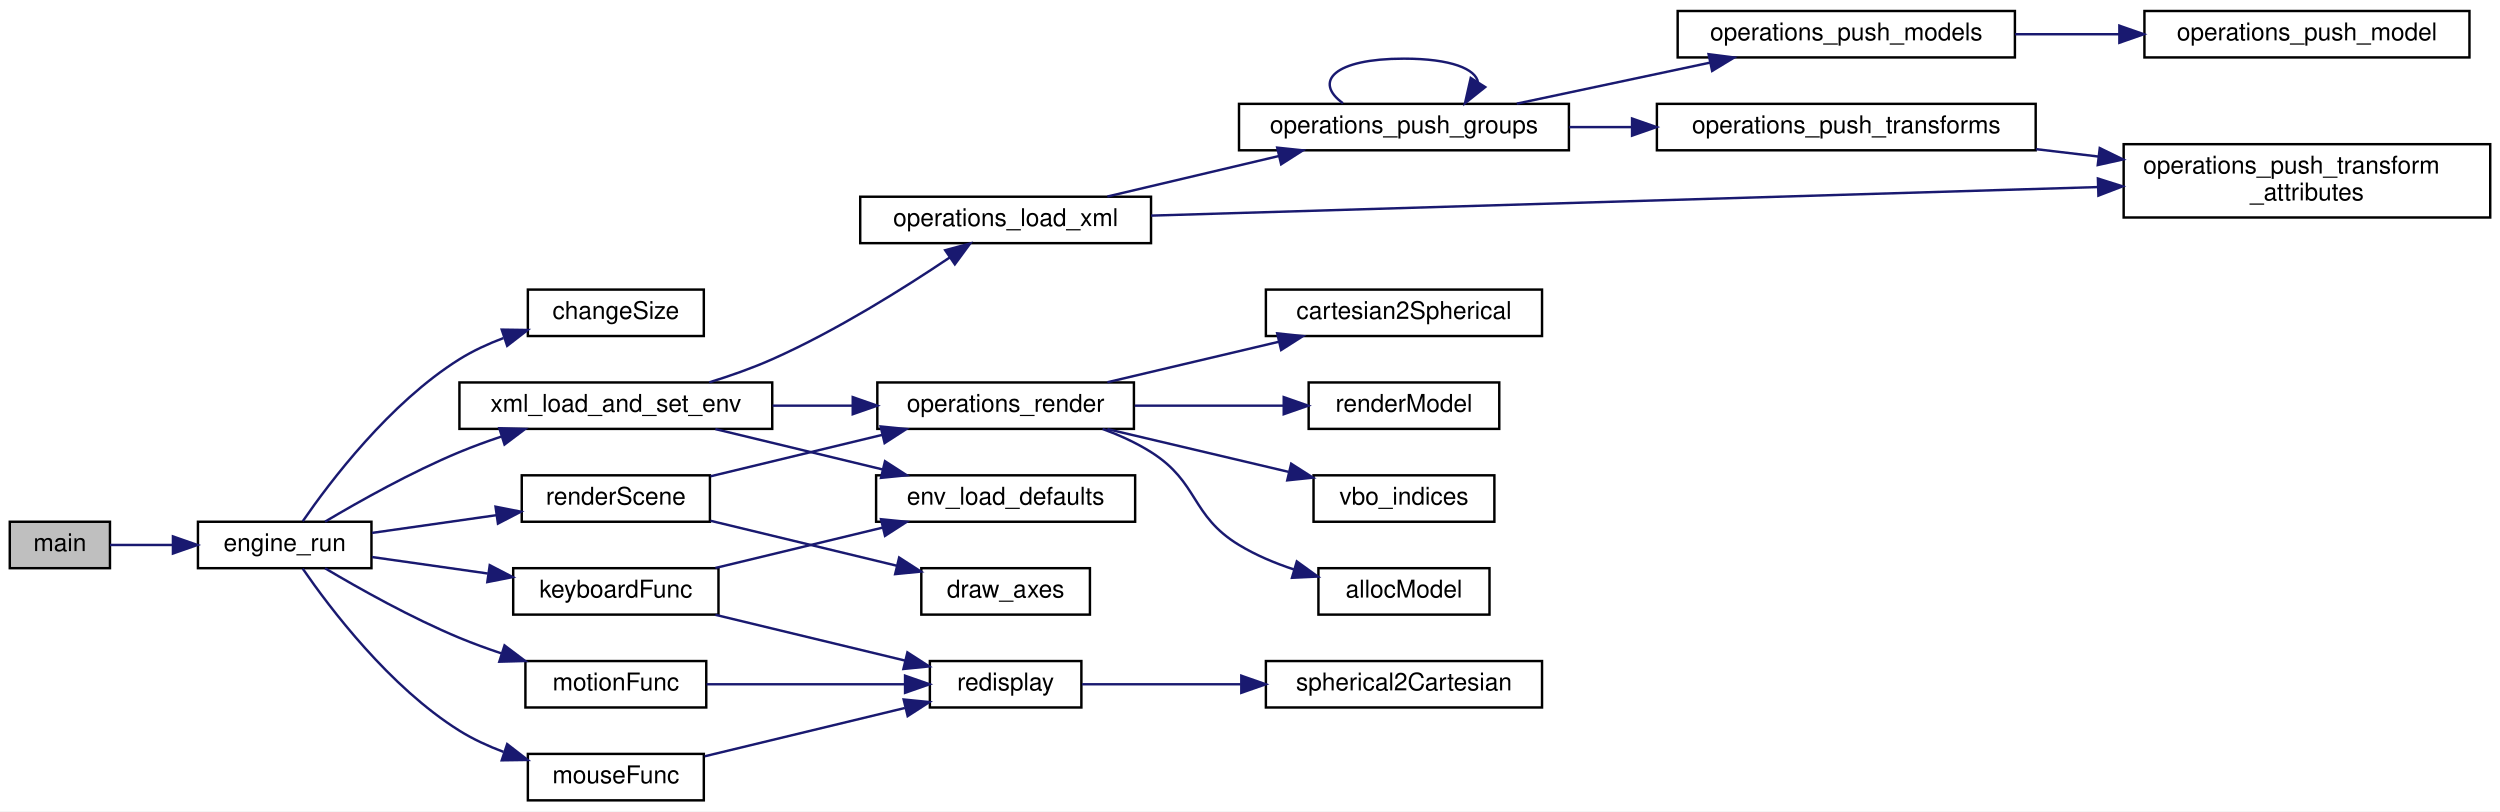
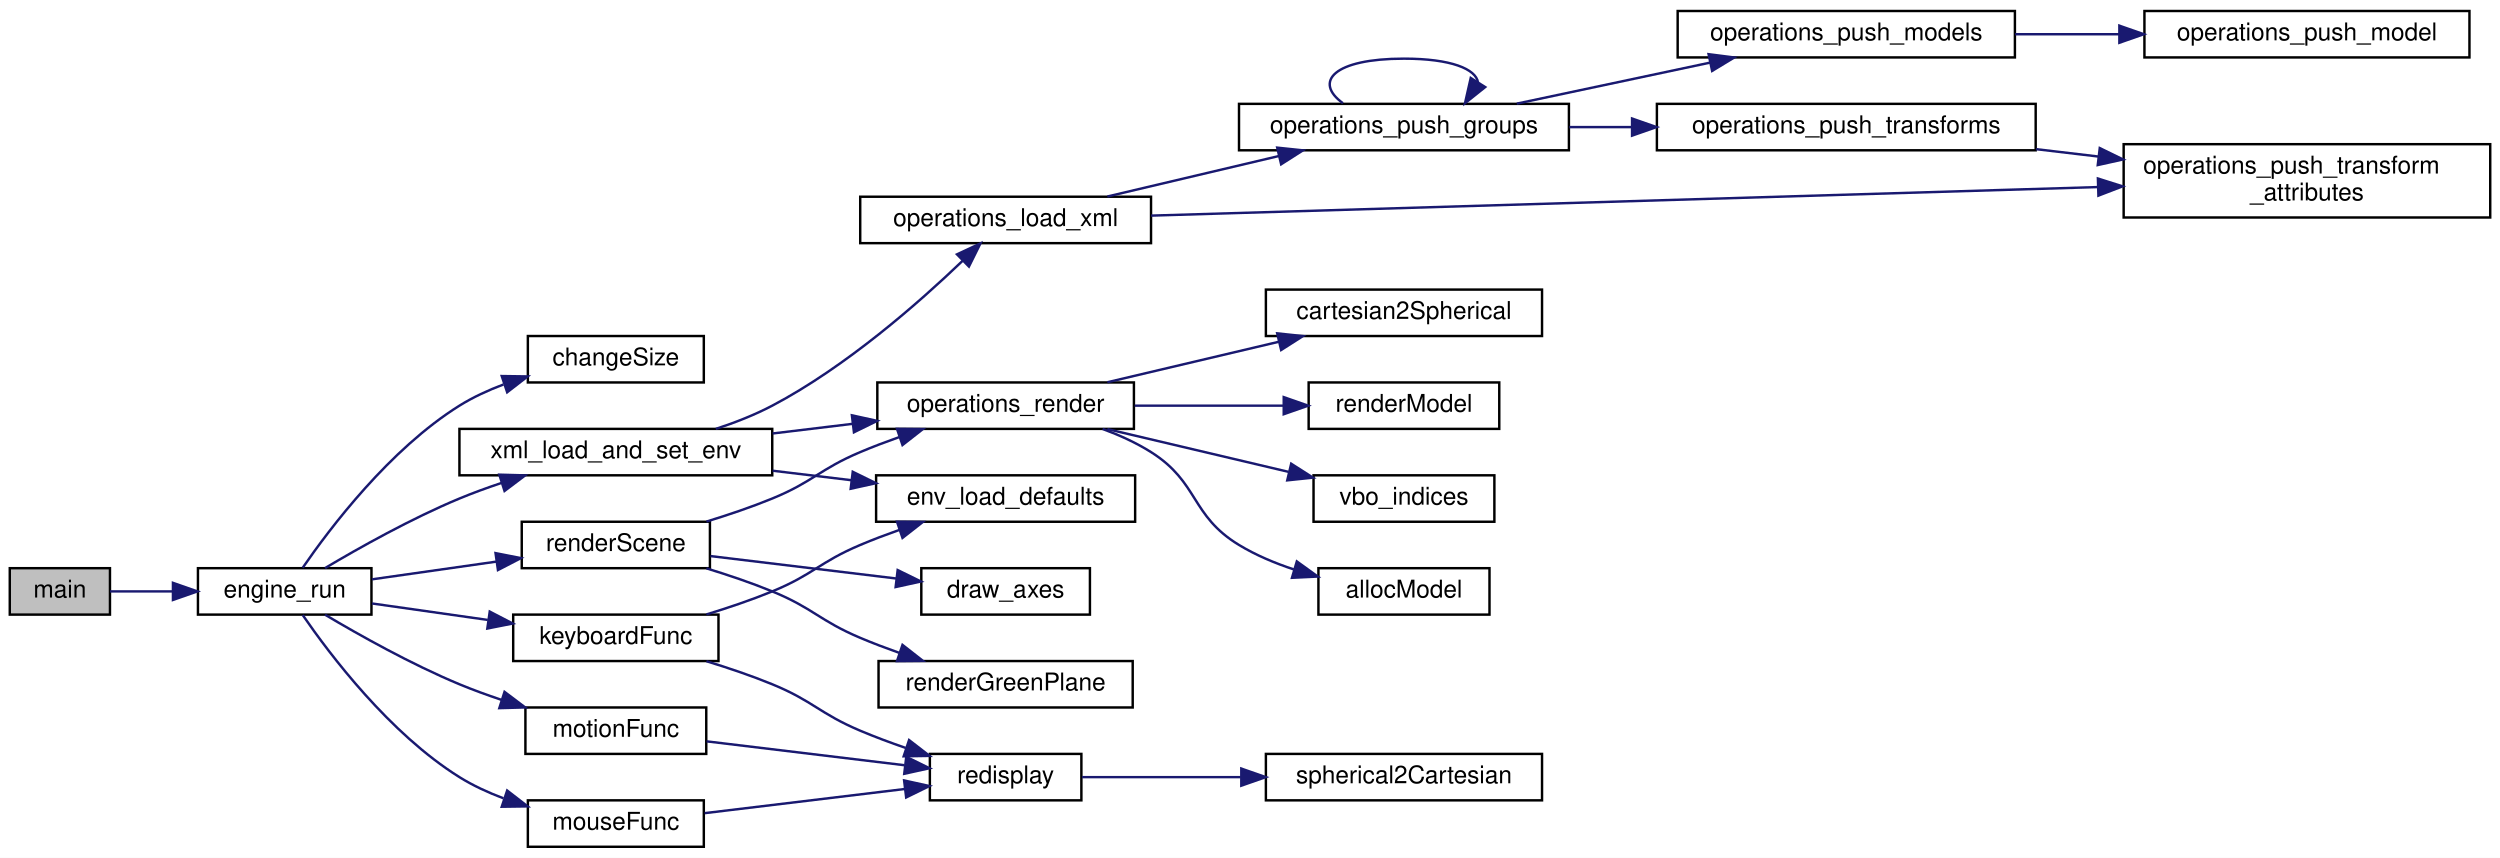
- <svg xmlns="http://www.w3.org/2000/svg" xmlns:xlink="http://www.w3.org/1999/xlink" width="1023pt" height="332pt" viewBox="0.00 0.00 1023.00 332.00">
-   <g id="graph0" class="graph" transform="scale(1 1) rotate(0) translate(4 328)">
-     <polygon fill="white" stroke="transparent" points="-4,4 -4,-328 1019,-328 1019,4 -4,4" />
+ <svg xmlns="http://www.w3.org/2000/svg" xmlns:xlink="http://www.w3.org/1999/xlink" width="1023pt" height="351pt" viewBox="0.00 0.00 1023.00 351.00">
+   <g id="graph0" class="graph" transform="scale(1 1) rotate(0) translate(4 347)">
+     <polygon fill="white" stroke="transparent" points="-4,4 -4,-347 1019,-347 1019,4 -4,4" />
    <g id="node1" class="node">
      <g id="a_node1">
        <a xlink:title=" ">
          <polygon fill="#bfbfbf" stroke="black" points="0,-95.5 0,-114.5 41,-114.5 41,-95.5 0,-95.5" />
          <text text-anchor="middle" x="20.5" y="-102.5" font-family="Helvetica,sans-Serif" font-size="10.00">main</text>
        </a>
      </g>
    </g>
    <g id="node2" class="node">
      <g id="a_node2">
        <a xlink:href="group__engine.html#ga98eaf946471acbd931de5d52ca83b3d1" target="_top" xlink:title=" ">
          <polygon fill="white" stroke="black" points="77,-95.5 77,-114.5 148,-114.5 148,-95.5 77,-95.5" />
          <text text-anchor="middle" x="112.5" y="-102.5" font-family="Helvetica,sans-Serif" font-size="10.00">engine_run</text>
        </a>
      </g>
    </g>
    <g id="edge1" class="edge">
      <path fill="none" stroke="midnightblue" d="M41.03,-105C48.62,-105 57.64,-105 66.66,-105" />
      <polygon fill="midnightblue" stroke="midnightblue" points="66.77,-108.5 76.77,-105 66.77,-101.5 66.77,-108.5" />
    </g>
    <g id="node3" class="node">
      <g id="a_node3">
        <a xlink:href="group__engine.html#ga33e20b37682a0492a9e95d13bef17f02" target="_top" xlink:title=" ">
          <polygon fill="white" stroke="black" points="212,-190.5 212,-209.5 284,-209.5 284,-190.5 212,-190.5" />
          <text text-anchor="middle" x="248" y="-197.5" font-family="Helvetica,sans-Serif" font-size="10.00">changeSize</text>
        </a>
      </g>
    </g>
    <g id="edge2" class="edge">
      <path fill="none" stroke="midnightblue" d="M119.88,-114.7C130.99,-130.84 155.45,-163.18 184,-181 189.53,-184.45 195.73,-187.31 202.02,-189.67" />
      <polygon fill="midnightblue" stroke="midnightblue" points="201.31,-193.12 211.91,-192.97 203.53,-186.48 201.31,-193.12" />
    </g>
    <g id="node4" class="node">
      <g id="a_node4">
        <a xlink:href="group__input.html#gac7632fff72011e8c11ae504a4596a7f7" target="_top" xlink:title=" ">
          <polygon fill="white" stroke="black" points="206,-76.5 206,-95.5 290,-95.5 290,-76.5 206,-76.5" />
          <text text-anchor="middle" x="248" y="-83.5" font-family="Helvetica,sans-Serif" font-size="10.00">keyboardFunc</text>
        </a>
      </g>
    </g>
    <g id="edge3" class="edge">
      <path fill="none" stroke="midnightblue" d="M148.23,-100.06C162.68,-98 179.75,-95.57 195.6,-93.32" />
      <polygon fill="midnightblue" stroke="midnightblue" points="196.4,-96.74 205.8,-91.86 195.41,-89.81 196.4,-96.74" />
    </g>
    <g id="node8" class="node">
      <g id="a_node8">
        <a xlink:href="group__input.html#ga2bebb17428cb218231ad556de2a20ed6" target="_top" xlink:title=" ">
          <polygon fill="white" stroke="black" points="211,-38.5 211,-57.5 285,-57.5 285,-38.5 211,-38.5" />
          <text text-anchor="middle" x="248" y="-45.5" font-family="Helvetica,sans-Serif" font-size="10.00">motionFunc</text>
        </a>
      </g>
    </g>
    <g id="edge7" class="edge">
      <path fill="none" stroke="midnightblue" d="M129.01,-95.46C143.01,-87.14 164.35,-75.16 184,-67 189.47,-64.73 195.32,-62.59 201.16,-60.64" />
      <polygon fill="midnightblue" stroke="midnightblue" points="202.45,-63.9 210.91,-57.52 200.32,-57.23 202.45,-63.9" />
    </g>
    <g id="node9" class="node">
      <g id="a_node9">
        <a xlink:href="group__input.html#gad48076b61c0ddb6bd4fadf644bf59ff1" target="_top" xlink:title=" ">
          <polygon fill="white" stroke="black" points="212,-0.5 212,-19.5 284,-19.5 284,-0.5 212,-0.5" />
          <text text-anchor="middle" x="248" y="-7.5" font-family="Helvetica,sans-Serif" font-size="10.00">mouseFunc</text>
        </a>
      </g>
    </g>
    <g id="edge9" class="edge">
      <path fill="none" stroke="midnightblue" d="M119.88,-95.3C130.99,-79.16 155.45,-46.82 184,-29 189.53,-25.55 195.73,-22.69 202.02,-20.33" />
      <polygon fill="midnightblue" stroke="midnightblue" points="203.53,-23.52 211.91,-17.03 201.31,-16.88 203.53,-23.52" />
    </g>
    <g id="node10" class="node">
      <g id="a_node10">
        <a xlink:href="group__engine.html#ga91c42686f3245f22fb6b17ba5372d92c" target="_top" xlink:title=" ">
          <polygon fill="white" stroke="black" points="209.5,-114.5 209.5,-133.5 286.5,-133.5 286.5,-114.5 209.5,-114.5" />
          <text text-anchor="middle" x="248" y="-121.5" font-family="Helvetica,sans-Serif" font-size="10.00">renderScene</text>
        </a>
      </g>
    </g>
    <g id="edge11" class="edge">
      <path fill="none" stroke="midnightblue" d="M148.23,-109.94C163.71,-112.15 182.2,-114.78 198.98,-117.17" />
      <polygon fill="midnightblue" stroke="midnightblue" points="198.77,-120.67 209.16,-118.62 199.76,-113.74 198.77,-120.67" />
    </g>
-     <g id="node17" class="node">
-       <g id="a_node17">
+     <g id="node18" class="node">
+       <g id="a_node18">
        <a xlink:href="group__engine.html#ga2b6a8884687b3fe271b099a450a82d24" target="_top" xlink:title=" ">
          <polygon fill="white" stroke="black" points="184,-152.5 184,-171.5 312,-171.5 312,-152.5 184,-152.5" />
          <text text-anchor="middle" x="248" y="-159.5" font-family="Helvetica,sans-Serif" font-size="10.00">xml_load_and_set_env</text>
        </a>
      </g>
    </g>
-     <g id="edge18" class="edge">
+     <g id="edge19" class="edge">
      <path fill="none" stroke="midnightblue" d="M129.01,-114.54C143.01,-122.86 164.35,-134.84 184,-143 189.47,-145.27 195.32,-147.41 201.16,-149.36" />
      <polygon fill="midnightblue" stroke="midnightblue" points="200.32,-152.77 210.91,-152.48 202.45,-146.1 200.32,-152.77" />
    </g>
    <g id="node5" class="node">
      <g id="a_node5">
        <a xlink:href="group__engine.html#ga8679d9b303f36964bf51dba0993caeaa" target="_top" xlink:title=" ">
-           <polygon fill="white" stroke="black" points="354.5,-114.5 354.5,-133.5 460.5,-133.5 460.5,-114.5 354.5,-114.5" />
-           <text text-anchor="middle" x="407.5" y="-121.5" font-family="Helvetica,sans-Serif" font-size="10.00">env_load_defaults</text>
+           <polygon fill="white" stroke="black" points="354.5,-133.5 354.5,-152.5 460.5,-152.5 460.5,-133.5 354.5,-133.5" />
+           <text text-anchor="middle" x="407.5" y="-140.5" font-family="Helvetica,sans-Serif" font-size="10.00">env_load_defaults</text>
        </a>
      </g>
    </g>
    <g id="edge4" class="edge">
-       <path fill="none" stroke="midnightblue" d="M288.74,-95.59C309.53,-100.6 335.16,-106.79 357.2,-112.11" />
-       <polygon fill="midnightblue" stroke="midnightblue" points="356.5,-115.54 367.04,-114.48 358.14,-108.73 356.5,-115.54" />
+       <path fill="none" stroke="midnightblue" d="M285.07,-95.57C293.99,-98.3 303.44,-101.49 312,-105 328.74,-111.87 331.34,-116.96 348,-124 353.1,-126.16 358.54,-128.22 363.97,-130.14" />
+       <polygon fill="midnightblue" stroke="midnightblue" points="363.05,-133.52 373.65,-133.42 365.3,-126.89 363.05,-133.52" />
    </g>
    <g id="node6" class="node">
      <g id="a_node6">
        <a xlink:href="group__engine.html#gab9813926390dc5773baf0b20dc2ea16e" target="_top" xlink:title=" ">
-           <polygon fill="white" stroke="black" points="376.5,-38.5 376.5,-57.5 438.5,-57.5 438.5,-38.5 376.5,-38.5" />
-           <text text-anchor="middle" x="407.5" y="-45.5" font-family="Helvetica,sans-Serif" font-size="10.00">redisplay</text>
+           <polygon fill="white" stroke="black" points="376.5,-19.5 376.5,-38.5 438.5,-38.5 438.5,-19.5 376.5,-19.5" />
+           <text text-anchor="middle" x="407.5" y="-26.5" font-family="Helvetica,sans-Serif" font-size="10.00">redisplay</text>
        </a>
      </g>
    </g>
    <g id="edge5" class="edge">
-       <path fill="none" stroke="midnightblue" d="M288.74,-76.41C312.51,-70.68 342.61,-63.42 366.43,-57.67" />
-       <polygon fill="midnightblue" stroke="midnightblue" points="367.31,-61.05 376.21,-55.31 365.67,-54.25 367.31,-61.05" />
+       <path fill="none" stroke="midnightblue" d="M285.07,-76.43C293.99,-73.7 303.44,-70.51 312,-67 328.74,-60.13 331.34,-55.04 348,-48 353.94,-45.49 360.33,-43.11 366.63,-40.93" />
+       <polygon fill="midnightblue" stroke="midnightblue" points="367.99,-44.17 376.38,-37.69 365.78,-37.52 367.99,-44.17" />
    </g>
    <g id="node7" class="node">
      <g id="a_node7">
        <a xlink:href="group__spherical.html#gab5ff5216bffd1e15798677f24213213d" target="_top" xlink:title=" ">
-           <polygon fill="white" stroke="black" points="514,-38.5 514,-57.5 627,-57.5 627,-38.5 514,-38.5" />
-           <text text-anchor="middle" x="570.5" y="-45.5" font-family="Helvetica,sans-Serif" font-size="10.00">spherical2Cartesian</text>
+           <polygon fill="white" stroke="black" points="514,-19.5 514,-38.5 627,-38.5 627,-19.5 514,-19.5" />
+           <text text-anchor="middle" x="570.5" y="-26.5" font-family="Helvetica,sans-Serif" font-size="10.00">spherical2Cartesian</text>
        </a>
      </g>
    </g>
    <g id="edge6" class="edge">
-       <path fill="none" stroke="midnightblue" d="M438.78,-48C457.11,-48 481.22,-48 503.73,-48" />
-       <polygon fill="midnightblue" stroke="midnightblue" points="503.94,-51.5 513.94,-48 503.94,-44.5 503.94,-51.5" />
+       <path fill="none" stroke="midnightblue" d="M438.78,-29C457.11,-29 481.22,-29 503.73,-29" />
+       <polygon fill="midnightblue" stroke="midnightblue" points="503.94,-32.5 513.94,-29 503.94,-25.5 503.94,-32.5" />
    </g>
    <g id="edge8" class="edge">
-       <path fill="none" stroke="midnightblue" d="M285.13,-48C309.29,-48 341.11,-48 366.1,-48" />
-       <polygon fill="midnightblue" stroke="midnightblue" points="366.35,-51.5 376.35,-48 366.35,-44.5 366.35,-51.5" />
+       <path fill="none" stroke="midnightblue" d="M285.13,-43.64C309.29,-40.73 341.11,-36.89 366.1,-33.87" />
+       <polygon fill="midnightblue" stroke="midnightblue" points="366.84,-37.31 376.35,-32.64 366.01,-30.36 366.84,-37.31" />
    </g>
    <g id="edge10" class="edge">
-       <path fill="none" stroke="midnightblue" d="M284.35,-18.53C308.66,-24.39 341,-32.2 366.29,-38.3" />
-       <polygon fill="midnightblue" stroke="midnightblue" points="365.77,-41.77 376.31,-40.72 367.41,-34.97 365.77,-41.77" />
+       <path fill="none" stroke="midnightblue" d="M284.35,-14.26C308.66,-17.2 341,-21.1 366.29,-24.15" />
+       <polygon fill="midnightblue" stroke="midnightblue" points="365.96,-27.64 376.31,-25.36 366.8,-20.69 365.96,-27.64" />
    </g>
    <g id="node11" class="node">
      <g id="a_node11">
        <a xlink:href="engine_8cpp.html#a634dba686e70e7ff3f10c37d11f463da" target="_top" xlink:title=" ">
-           <polygon fill="white" stroke="black" points="373,-76.5 373,-95.5 442,-95.5 442,-76.5 373,-76.5" />
-           <text text-anchor="middle" x="407.5" y="-83.5" font-family="Helvetica,sans-Serif" font-size="10.00">draw_axes</text>
+           <polygon fill="white" stroke="black" points="373,-95.5 373,-114.5 442,-114.5 442,-95.5 373,-95.5" />
+           <text text-anchor="middle" x="407.5" y="-102.5" font-family="Helvetica,sans-Serif" font-size="10.00">draw_axes</text>
        </a>
      </g>
    </g>
    <g id="edge12" class="edge">
-       <path fill="none" stroke="midnightblue" d="M286.73,-114.9C309.66,-109.36 339.03,-102.28 362.95,-96.51" />
-       <polygon fill="midnightblue" stroke="midnightblue" points="363.93,-99.87 372.83,-94.12 362.29,-93.07 363.93,-99.87" />
+       <path fill="none" stroke="midnightblue" d="M286.73,-119.45C309.56,-116.69 338.77,-113.17 362.63,-110.29" />
+       <polygon fill="midnightblue" stroke="midnightblue" points="363.32,-113.73 372.83,-109.06 362.49,-106.78 363.32,-113.73" />
    </g>
    <g id="node12" class="node">
      <g id="a_node12">
        <a xlink:href="group___operations.html#ga887f20c10a27832ea24178203a47fcc2" target="_top" xlink:title=" ">
-           <polygon fill="white" stroke="black" points="355,-152.5 355,-171.5 460,-171.5 460,-152.5 355,-152.5" />
-           <text text-anchor="middle" x="407.5" y="-159.5" font-family="Helvetica,sans-Serif" font-size="10.00">operations_render</text>
+           <polygon fill="white" stroke="black" points="355,-171.5 355,-190.5 460,-190.5 460,-171.5 355,-171.5" />
+           <text text-anchor="middle" x="407.5" y="-178.5" font-family="Helvetica,sans-Serif" font-size="10.00">operations_render</text>
        </a>
      </g>
    </g>
    <g id="edge13" class="edge">
-       <path fill="none" stroke="midnightblue" d="M286.73,-133.1C307.81,-138.19 334.34,-144.59 357.07,-150.07" />
-       <polygon fill="midnightblue" stroke="midnightblue" points="356.34,-153.5 366.88,-152.44 357.98,-146.69 356.34,-153.5" />
+       <path fill="none" stroke="midnightblue" d="M285.07,-133.57C293.99,-136.3 303.44,-139.49 312,-143 328.74,-149.87 331.34,-154.96 348,-162 353.1,-164.16 358.54,-166.22 363.97,-168.14" />
+       <polygon fill="midnightblue" stroke="midnightblue" points="363.05,-171.52 373.65,-171.42 365.3,-164.89 363.05,-171.52" />
+     </g>
+     <g id="node17" class="node">
+       <g id="a_node17">
+         <a xlink:href="group__engine.html#gaf049ec1caddd7a032fc8b48641e12f1e" target="_top" xlink:title=" ">
+           <polygon fill="white" stroke="black" points="355.5,-57.5 355.5,-76.5 459.5,-76.5 459.5,-57.5 355.5,-57.5" />
+           <text text-anchor="middle" x="407.5" y="-64.5" font-family="Helvetica,sans-Serif" font-size="10.00">renderGreenPlane</text>
+         </a>
+       </g>
+     </g>
+     <g id="edge18" class="edge">
+       <path fill="none" stroke="midnightblue" d="M285.07,-114.43C293.99,-111.7 303.44,-108.51 312,-105 328.74,-98.13 331.34,-93.04 348,-86 353.1,-83.84 358.54,-81.78 363.97,-79.86" />
+       <polygon fill="midnightblue" stroke="midnightblue" points="365.3,-83.11 373.65,-76.58 363.05,-76.48 365.3,-83.11" />
    </g>
    <g id="node13" class="node">
      <g id="a_node13">
        <a xlink:href="group__model_engine.html#ga56beba311d0a6fcbda9aeb516fe67f8f" target="_top" xlink:title=" ">
-           <polygon fill="white" stroke="black" points="535.5,-76.5 535.5,-95.5 605.5,-95.5 605.5,-76.5 535.5,-76.5" />
-           <text text-anchor="middle" x="570.5" y="-83.5" font-family="Helvetica,sans-Serif" font-size="10.00">allocModel</text>
+           <polygon fill="white" stroke="black" points="535.5,-95.5 535.5,-114.5 605.5,-114.5 605.5,-95.5 535.5,-95.5" />
+           <text text-anchor="middle" x="570.5" y="-102.5" font-family="Helvetica,sans-Serif" font-size="10.00">allocModel</text>
        </a>
      </g>
    </g>
    <g id="edge14" class="edge">
-       <path fill="none" stroke="midnightblue" d="M447.18,-152.47C454.06,-149.94 460.95,-146.82 467,-143 486.67,-130.58 483.11,-117.07 503,-105 509.86,-100.84 517.66,-97.56 525.46,-94.98" />
-       <polygon fill="midnightblue" stroke="midnightblue" points="526.66,-98.27 535.25,-92.07 524.67,-91.56 526.66,-98.27" />
+       <path fill="none" stroke="midnightblue" d="M447.18,-171.47C454.06,-168.94 460.95,-165.82 467,-162 486.67,-149.58 483.11,-136.07 503,-124 509.86,-119.84 517.66,-116.56 525.46,-113.98" />
+       <polygon fill="midnightblue" stroke="midnightblue" points="526.66,-117.27 535.25,-111.07 524.67,-110.56 526.66,-117.27" />
    </g>
    <g id="node14" class="node">
      <g id="a_node14">
        <a xlink:href="group__spherical.html#ga2a22d15f7463ccd8f8d1aa65e7578983" target="_top" xlink:title=" ">
-           <polygon fill="white" stroke="black" points="514,-190.5 514,-209.5 627,-209.5 627,-190.5 514,-190.5" />
-           <text text-anchor="middle" x="570.5" y="-197.5" font-family="Helvetica,sans-Serif" font-size="10.00">cartesian2Spherical</text>
+           <polygon fill="white" stroke="black" points="514,-209.5 514,-228.5 627,-228.5 627,-209.5 514,-209.5" />
+           <text text-anchor="middle" x="570.5" y="-216.5" font-family="Helvetica,sans-Serif" font-size="10.00">cartesian2Spherical</text>
        </a>
      </g>
    </g>
    <g id="edge15" class="edge">
-       <path fill="none" stroke="midnightblue" d="M449.13,-171.59C470.47,-176.63 496.81,-182.84 519.41,-188.18" />
-       <polygon fill="midnightblue" stroke="midnightblue" points="518.63,-191.59 529.17,-190.48 520.24,-184.78 518.63,-191.59" />
+       <path fill="none" stroke="midnightblue" d="M449.13,-190.59C470.47,-195.63 496.81,-201.84 519.41,-207.18" />
+       <polygon fill="midnightblue" stroke="midnightblue" points="518.63,-210.59 529.17,-209.48 520.24,-203.78 518.63,-210.59" />
    </g>
    <g id="node15" class="node">
      <g id="a_node15">
        <a xlink:href="group__model_engine.html#gae7de75a0850ac9069b4a3710b63a102c" target="_top" xlink:title=" ">
-           <polygon fill="white" stroke="black" points="531.5,-152.5 531.5,-171.5 609.5,-171.5 609.5,-152.5 531.5,-152.5" />
-           <text text-anchor="middle" x="570.5" y="-159.5" font-family="Helvetica,sans-Serif" font-size="10.00">renderModel</text>
+           <polygon fill="white" stroke="black" points="531.5,-171.5 531.5,-190.5 609.5,-190.5 609.5,-171.5 531.5,-171.5" />
+           <text text-anchor="middle" x="570.5" y="-178.5" font-family="Helvetica,sans-Serif" font-size="10.00">renderModel</text>
        </a>
      </g>
    </g>
    <g id="edge16" class="edge">
-       <path fill="none" stroke="midnightblue" d="M460.33,-162C479.89,-162 502.04,-162 521.26,-162" />
-       <polygon fill="midnightblue" stroke="midnightblue" points="521.3,-165.5 531.3,-162 521.3,-158.5 521.3,-165.5" />
+       <path fill="none" stroke="midnightblue" d="M460.33,-181C479.89,-181 502.04,-181 521.26,-181" />
+       <polygon fill="midnightblue" stroke="midnightblue" points="521.3,-184.5 531.3,-181 521.3,-177.5 521.3,-184.5" />
    </g>
    <g id="node16" class="node">
      <g id="a_node16">
        <a xlink:href="group__engine.html#ga260fbd3d70764684657bbf1a617ddf99" target="_top" xlink:title=" ">
-           <polygon fill="white" stroke="black" points="533.5,-114.5 533.5,-133.5 607.5,-133.5 607.5,-114.5 533.5,-114.5" />
-           <text text-anchor="middle" x="570.5" y="-121.5" font-family="Helvetica,sans-Serif" font-size="10.00">vbo_indices</text>
+           <polygon fill="white" stroke="black" points="533.5,-133.5 533.5,-152.5 607.5,-152.5 607.5,-133.5 533.5,-133.5" />
+           <text text-anchor="middle" x="570.5" y="-140.5" font-family="Helvetica,sans-Serif" font-size="10.00">vbo_indices</text>
        </a>
      </g>
    </g>
    <g id="edge17" class="edge">
-       <path fill="none" stroke="midnightblue" d="M449.13,-152.41C471.69,-147.09 499.83,-140.44 523.24,-134.92" />
-       <polygon fill="midnightblue" stroke="midnightblue" points="524.35,-138.25 533.28,-132.55 522.74,-131.44 524.35,-138.25" />
-     </g>
-     <g id="edge19" class="edge">
-       <path fill="none" stroke="midnightblue" d="M288.74,-152.41C309.53,-147.4 335.16,-141.21 357.2,-135.89" />
-       <polygon fill="midnightblue" stroke="midnightblue" points="358.14,-139.27 367.04,-133.52 356.5,-132.46 358.14,-139.27" />
-     </g>
-     <g id="edge28" class="edge">
-       <path fill="none" stroke="midnightblue" d="M312.15,-162C322.92,-162 334.09,-162 344.82,-162" />
-       <polygon fill="midnightblue" stroke="midnightblue" points="344.94,-165.5 354.94,-162 344.94,-158.5 344.94,-165.5" />
-     </g>
-     <g id="node18" class="node">
-       <g id="a_node18">
-         <a xlink:href="group__xml.html#gac937a83a82258806ef77b02f97ef0834" target="_top" xlink:title=" ">
-           <polygon fill="white" stroke="black" points="348,-228.5 348,-247.5 467,-247.5 467,-228.5 348,-228.5" />
-           <text text-anchor="middle" x="407.5" y="-235.5" font-family="Helvetica,sans-Serif" font-size="10.00">operations_load_xml</text>
-         </a>
-       </g>
+       <path fill="none" stroke="midnightblue" d="M449.13,-171.41C471.69,-166.09 499.83,-159.44 523.24,-153.92" />
+       <polygon fill="midnightblue" stroke="midnightblue" points="524.35,-157.25 533.28,-151.55 522.74,-150.44 524.35,-157.25" />
    </g>
    <g id="edge20" class="edge">
-       <path fill="none" stroke="midnightblue" d="M286.21,-171.54C294.83,-174.21 303.86,-177.38 312,-181 338.18,-192.63 366.02,-210.12 384.65,-222.66" />
-       <polygon fill="midnightblue" stroke="midnightblue" points="382.77,-225.61 393,-228.37 386.72,-219.83 382.77,-225.61" />
+       <path fill="none" stroke="midnightblue" d="M312.15,-154.38C322.79,-153.1 333.82,-151.77 344.43,-150.49" />
+       <polygon fill="midnightblue" stroke="midnightblue" points="344.94,-153.95 354.44,-149.28 344.1,-147 344.94,-153.95" />
+     </g>
+     <g id="edge29" class="edge">
+       <path fill="none" stroke="midnightblue" d="M312.15,-169.62C322.92,-170.92 334.09,-172.26 344.82,-173.56" />
+       <polygon fill="midnightblue" stroke="midnightblue" points="344.59,-177.06 354.94,-174.78 345.43,-170.11 344.59,-177.06" />
    </g>
    <g id="node19" class="node">
      <g id="a_node19">
+         <a xlink:href="group__xml.html#gac937a83a82258806ef77b02f97ef0834" target="_top" xlink:title=" ">
+           <polygon fill="white" stroke="black" points="348,-247.5 348,-266.5 467,-266.5 467,-247.5 348,-247.5" />
+           <text text-anchor="middle" x="407.5" y="-254.5" font-family="Helvetica,sans-Serif" font-size="10.00">operations_load_xml</text>
+         </a>
+       </g>
+     </g>
+     <g id="edge21" class="edge">
+       <path fill="none" stroke="midnightblue" d="M288.91,-171.5C296.78,-174.07 304.82,-177.22 312,-181 342.2,-196.92 372.06,-223.17 389.89,-240.27" />
+       <polygon fill="midnightblue" stroke="midnightblue" points="387.6,-242.92 397.2,-247.41 392.49,-237.92 387.6,-242.92" />
+     </g>
+     <g id="node20" class="node">
+       <g id="a_node20">
        <a xlink:href="group___groups.html#ga72c2d5ef943a89f829c08f6707e7669d" target="_top" xlink:title=" ">
-           <polygon fill="white" stroke="black" points="503,-266.5 503,-285.5 638,-285.5 638,-266.5 503,-266.5" />
-           <text text-anchor="middle" x="570.5" y="-273.5" font-family="Helvetica,sans-Serif" font-size="10.00">operations_push_groups</text>
-         </a>
-       </g>
-     </g>
-     <g id="edge21" class="edge">
-       <path fill="none" stroke="midnightblue" d="M449.13,-247.59C470.47,-252.63 496.81,-258.84 519.41,-264.18" />
-       <polygon fill="midnightblue" stroke="midnightblue" points="518.63,-267.59 529.17,-266.48 520.24,-260.78 518.63,-267.59" />
+           <polygon fill="white" stroke="black" points="503,-285.5 503,-304.5 638,-304.5 638,-285.5 503,-285.5" />
+           <text text-anchor="middle" x="570.5" y="-292.5" font-family="Helvetica,sans-Serif" font-size="10.00">operations_push_groups</text>
+         </a>
+       </g>
+     </g>
+     <g id="edge22" class="edge">
+       <path fill="none" stroke="midnightblue" d="M449.13,-266.59C470.47,-271.63 496.81,-277.84 519.41,-283.18" />
+       <polygon fill="midnightblue" stroke="midnightblue" points="518.63,-286.59 529.17,-285.48 520.24,-279.78 518.63,-286.59" />
+     </g>
+     <g id="node24" class="node">
+       <g id="a_node24">
+         <a xlink:href="group___transforms.html#gaa15fe56d7980e7877845f3bc09125017" target="_top" xlink:title=" ">
+           <polygon fill="white" stroke="black" points="865,-258 865,-288 1015,-288 1015,-258 865,-258" />
+           <text text-anchor="start" x="873" y="-276" font-family="Helvetica,sans-Serif" font-size="10.00">operations_push_transform</text>
+           <text text-anchor="middle" x="940" y="-265" font-family="Helvetica,sans-Serif" font-size="10.00">_attributes</text>
+         </a>
+       </g>
+     </g>
+     <g id="edge28" class="edge">
+       <path fill="none" stroke="midnightblue" d="M467.04,-258.77C561.02,-261.6 745.95,-267.18 854.32,-270.45" />
+       <polygon fill="midnightblue" stroke="midnightblue" points="854.46,-273.95 864.56,-270.75 854.67,-266.95 854.46,-273.95" />
+     </g>
+     <g id="edge23" class="edge">
+       <path fill="none" stroke="midnightblue" d="M545.53,-304.76C533.38,-313.57 541.71,-323 570.5,-323 589.85,-323 599.95,-318.74 600.81,-313.27" />
+       <polygon fill="midnightblue" stroke="midnightblue" points="603.75,-311.37 595.47,-304.76 597.82,-315.09 603.75,-311.37" />
+     </g>
+     <g id="node21" class="node">
+       <g id="a_node21">
+         <a xlink:href="group___models.html#gaca17d77a06e750f5cd95c1b79e1a8a30" target="_top" xlink:title=" ">
+           <polygon fill="white" stroke="black" points="682.5,-323.5 682.5,-342.5 820.5,-342.5 820.5,-323.5 682.5,-323.5" />
+           <text text-anchor="middle" x="751.5" y="-330.5" font-family="Helvetica,sans-Serif" font-size="10.00">operations_push_models</text>
+         </a>
+       </g>
+     </g>
+     <g id="edge24" class="edge">
+       <path fill="none" stroke="midnightblue" d="M616.67,-304.59C640.72,-309.69 670.47,-316.01 695.82,-321.39" />
+       <polygon fill="midnightblue" stroke="midnightblue" points="695.15,-324.83 705.66,-323.48 696.6,-317.98 695.15,-324.83" />
    </g>
    <g id="node23" class="node">
      <g id="a_node23">
-         <a xlink:href="group___transforms.html#gaa15fe56d7980e7877845f3bc09125017" target="_top" xlink:title=" ">
-           <polygon fill="white" stroke="black" points="865,-239 865,-269 1015,-269 1015,-239 865,-239" />
-           <text text-anchor="start" x="873" y="-257" font-family="Helvetica,sans-Serif" font-size="10.00">operations_push_transform</text>
-           <text text-anchor="middle" x="940" y="-246" font-family="Helvetica,sans-Serif" font-size="10.00">_attributes</text>
-         </a>
-       </g>
-     </g>
-     <g id="edge27" class="edge">
-       <path fill="none" stroke="midnightblue" d="M467.04,-239.77C561.02,-242.6 745.95,-248.18 854.32,-251.45" />
-       <polygon fill="midnightblue" stroke="midnightblue" points="854.46,-254.95 864.56,-251.75 854.67,-247.95 854.46,-254.95" />
-     </g>
-     <g id="edge22" class="edge">
-       <path fill="none" stroke="midnightblue" d="M545.53,-285.76C533.38,-294.57 541.71,-304 570.5,-304 589.85,-304 599.95,-299.74 600.81,-294.27" />
-       <polygon fill="midnightblue" stroke="midnightblue" points="603.75,-292.37 595.47,-285.76 597.82,-296.09 603.75,-292.37" />
-     </g>
-     <g id="node20" class="node">
-       <g id="a_node20">
-         <a xlink:href="group___models.html#gaca17d77a06e750f5cd95c1b79e1a8a30" target="_top" xlink:title=" ">
-           <polygon fill="white" stroke="black" points="682.5,-304.5 682.5,-323.5 820.5,-323.5 820.5,-304.5 682.5,-304.5" />
-           <text text-anchor="middle" x="751.5" y="-311.5" font-family="Helvetica,sans-Serif" font-size="10.00">operations_push_models</text>
-         </a>
-       </g>
-     </g>
-     <g id="edge23" class="edge">
-       <path fill="none" stroke="midnightblue" d="M616.67,-285.59C640.72,-290.69 670.47,-297.01 695.82,-302.39" />
-       <polygon fill="midnightblue" stroke="midnightblue" points="695.15,-305.83 705.66,-304.48 696.6,-298.98 695.15,-305.83" />
+         <a xlink:href="group___transforms.html#gaaa78b92f0257bb4755731622692de0cb" target="_top" xlink:title=" ">
+           <polygon fill="white" stroke="black" points="674,-285.5 674,-304.5 829,-304.5 829,-285.5 674,-285.5" />
+           <text text-anchor="middle" x="751.5" y="-292.5" font-family="Helvetica,sans-Serif" font-size="10.00">operations_push_transforms</text>
+         </a>
+       </g>
+     </g>
+     <g id="edge26" class="edge">
+       <path fill="none" stroke="midnightblue" d="M638.15,-295C646.51,-295 655.16,-295 663.77,-295" />
+       <polygon fill="midnightblue" stroke="midnightblue" points="663.84,-298.5 673.84,-295 663.84,-291.5 663.84,-298.5" />
    </g>
    <g id="node22" class="node">
      <g id="a_node22">
-         <a xlink:href="group___transforms.html#gaaa78b92f0257bb4755731622692de0cb" target="_top" xlink:title=" ">
-           <polygon fill="white" stroke="black" points="674,-266.5 674,-285.5 829,-285.5 829,-266.5 674,-266.5" />
-           <text text-anchor="middle" x="751.5" y="-273.5" font-family="Helvetica,sans-Serif" font-size="10.00">operations_push_transforms</text>
+         <a xlink:href="group___models.html#ga5dc84f3f40c0bb6ad63dc2da3793ddd9" target="_top" xlink:title=" ">
+           <polygon fill="white" stroke="black" points="873.5,-323.5 873.5,-342.5 1006.5,-342.5 1006.5,-323.5 873.5,-323.5" />
+           <text text-anchor="middle" x="940" y="-330.5" font-family="Helvetica,sans-Serif" font-size="10.00">operations_push_model</text>
        </a>
      </g>
    </g>
    <g id="edge25" class="edge">
-       <path fill="none" stroke="midnightblue" d="M638.15,-276C646.51,-276 655.16,-276 663.77,-276" />
-       <polygon fill="midnightblue" stroke="midnightblue" points="663.84,-279.5 673.84,-276 663.84,-272.5 663.84,-279.5" />
-     </g>
-     <g id="node21" class="node">
-       <g id="a_node21">
-         <a xlink:href="group___models.html#ga5dc84f3f40c0bb6ad63dc2da3793ddd9" target="_top" xlink:title=" ">
-           <polygon fill="white" stroke="black" points="873.5,-304.5 873.5,-323.5 1006.5,-323.5 1006.5,-304.5 873.5,-304.5" />
-           <text text-anchor="middle" x="940" y="-311.5" font-family="Helvetica,sans-Serif" font-size="10.00">operations_push_model</text>
-         </a>
-       </g>
-     </g>
-     <g id="edge24" class="edge">
-       <path fill="none" stroke="midnightblue" d="M820.62,-314C834.44,-314 849.05,-314 863.11,-314" />
-       <polygon fill="midnightblue" stroke="midnightblue" points="863.24,-317.5 873.24,-314 863.24,-310.5 863.24,-317.5" />
-     </g>
-     <g id="edge26" class="edge">
-       <path fill="none" stroke="midnightblue" d="M829.16,-266.96C837.61,-265.96 846.25,-264.94 854.78,-263.93" />
-       <polygon fill="midnightblue" stroke="midnightblue" points="855.22,-267.41 864.74,-262.76 854.4,-260.46 855.22,-267.41" />
+       <path fill="none" stroke="midnightblue" d="M820.62,-333C834.44,-333 849.05,-333 863.11,-333" />
+       <polygon fill="midnightblue" stroke="midnightblue" points="863.24,-336.5 873.24,-333 863.24,-329.5 863.24,-336.5" />
+     </g>
+     <g id="edge27" class="edge">
+       <path fill="none" stroke="midnightblue" d="M829.16,-285.96C837.61,-284.96 846.25,-283.94 854.78,-282.93" />
+       <polygon fill="midnightblue" stroke="midnightblue" points="855.22,-286.41 864.74,-281.76 854.4,-279.46 855.22,-286.41" />
    </g>
  </g>
</svg>
